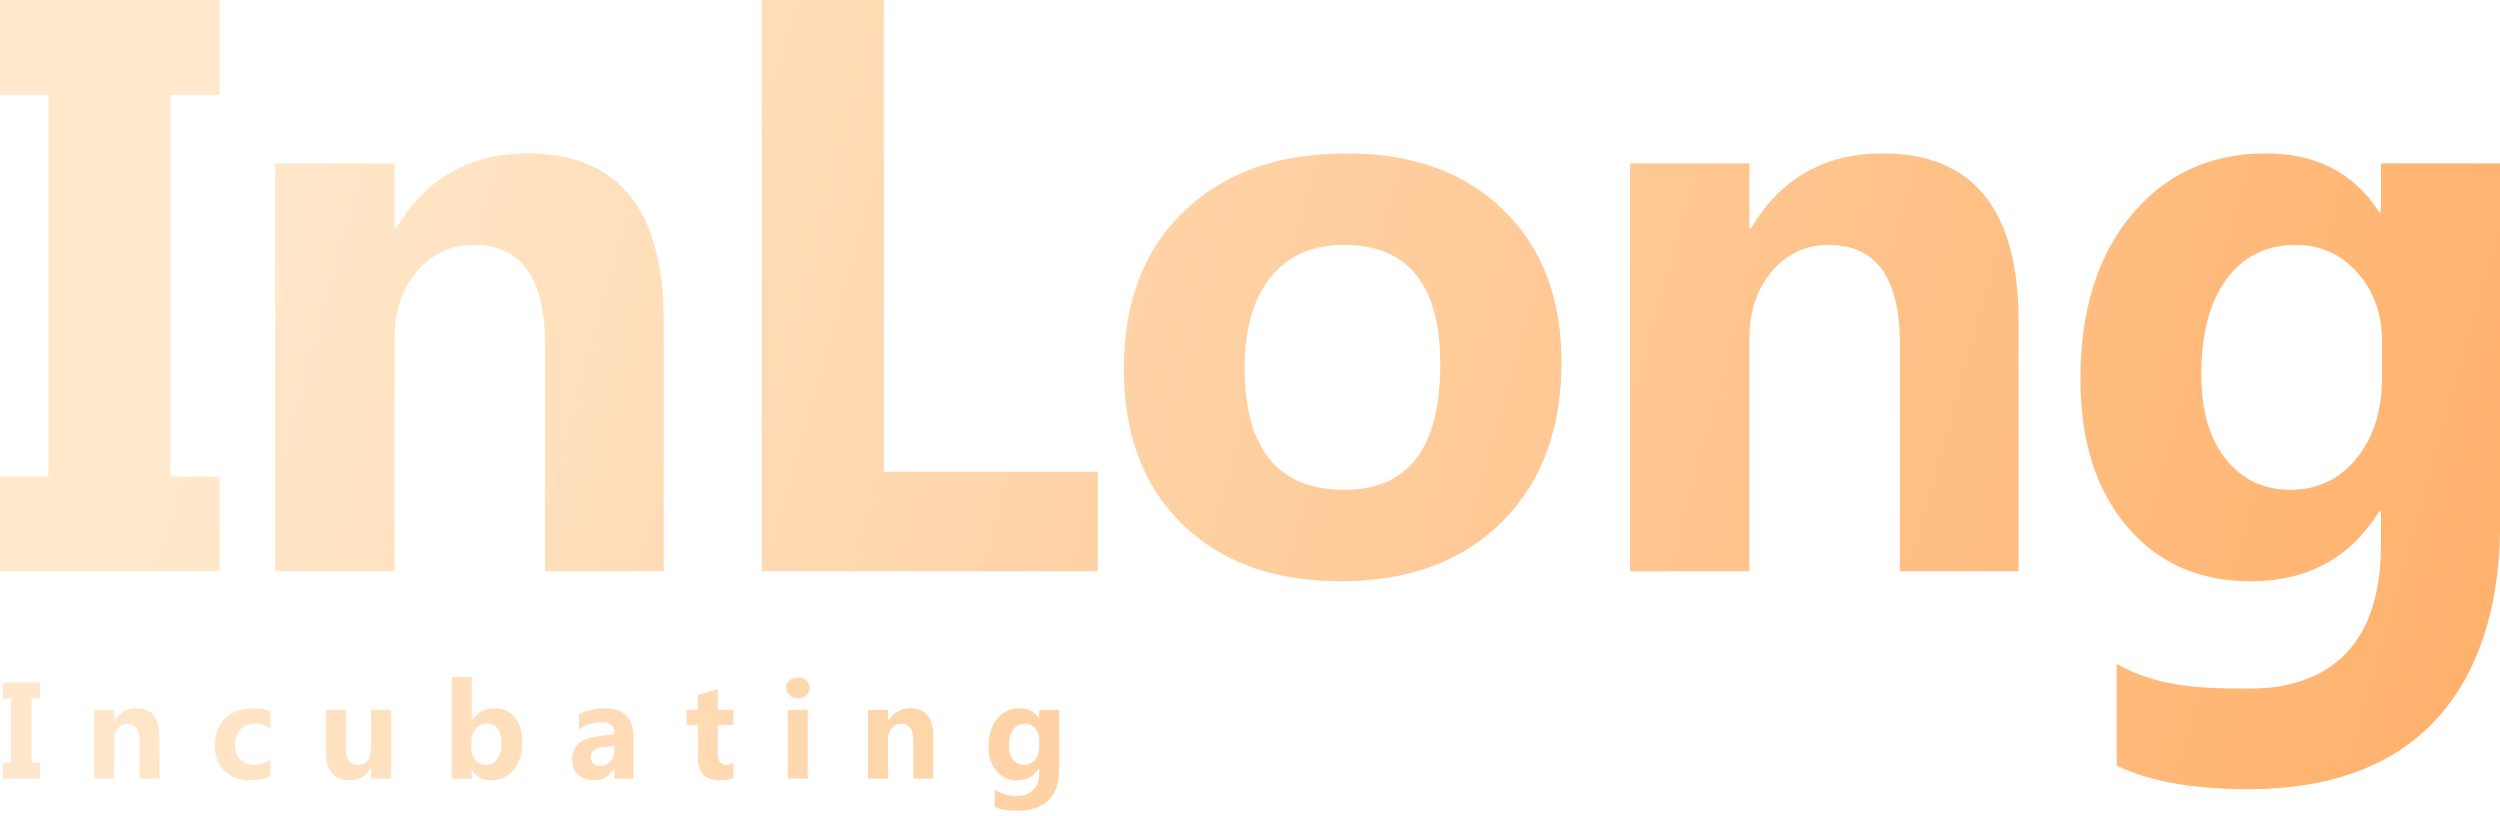
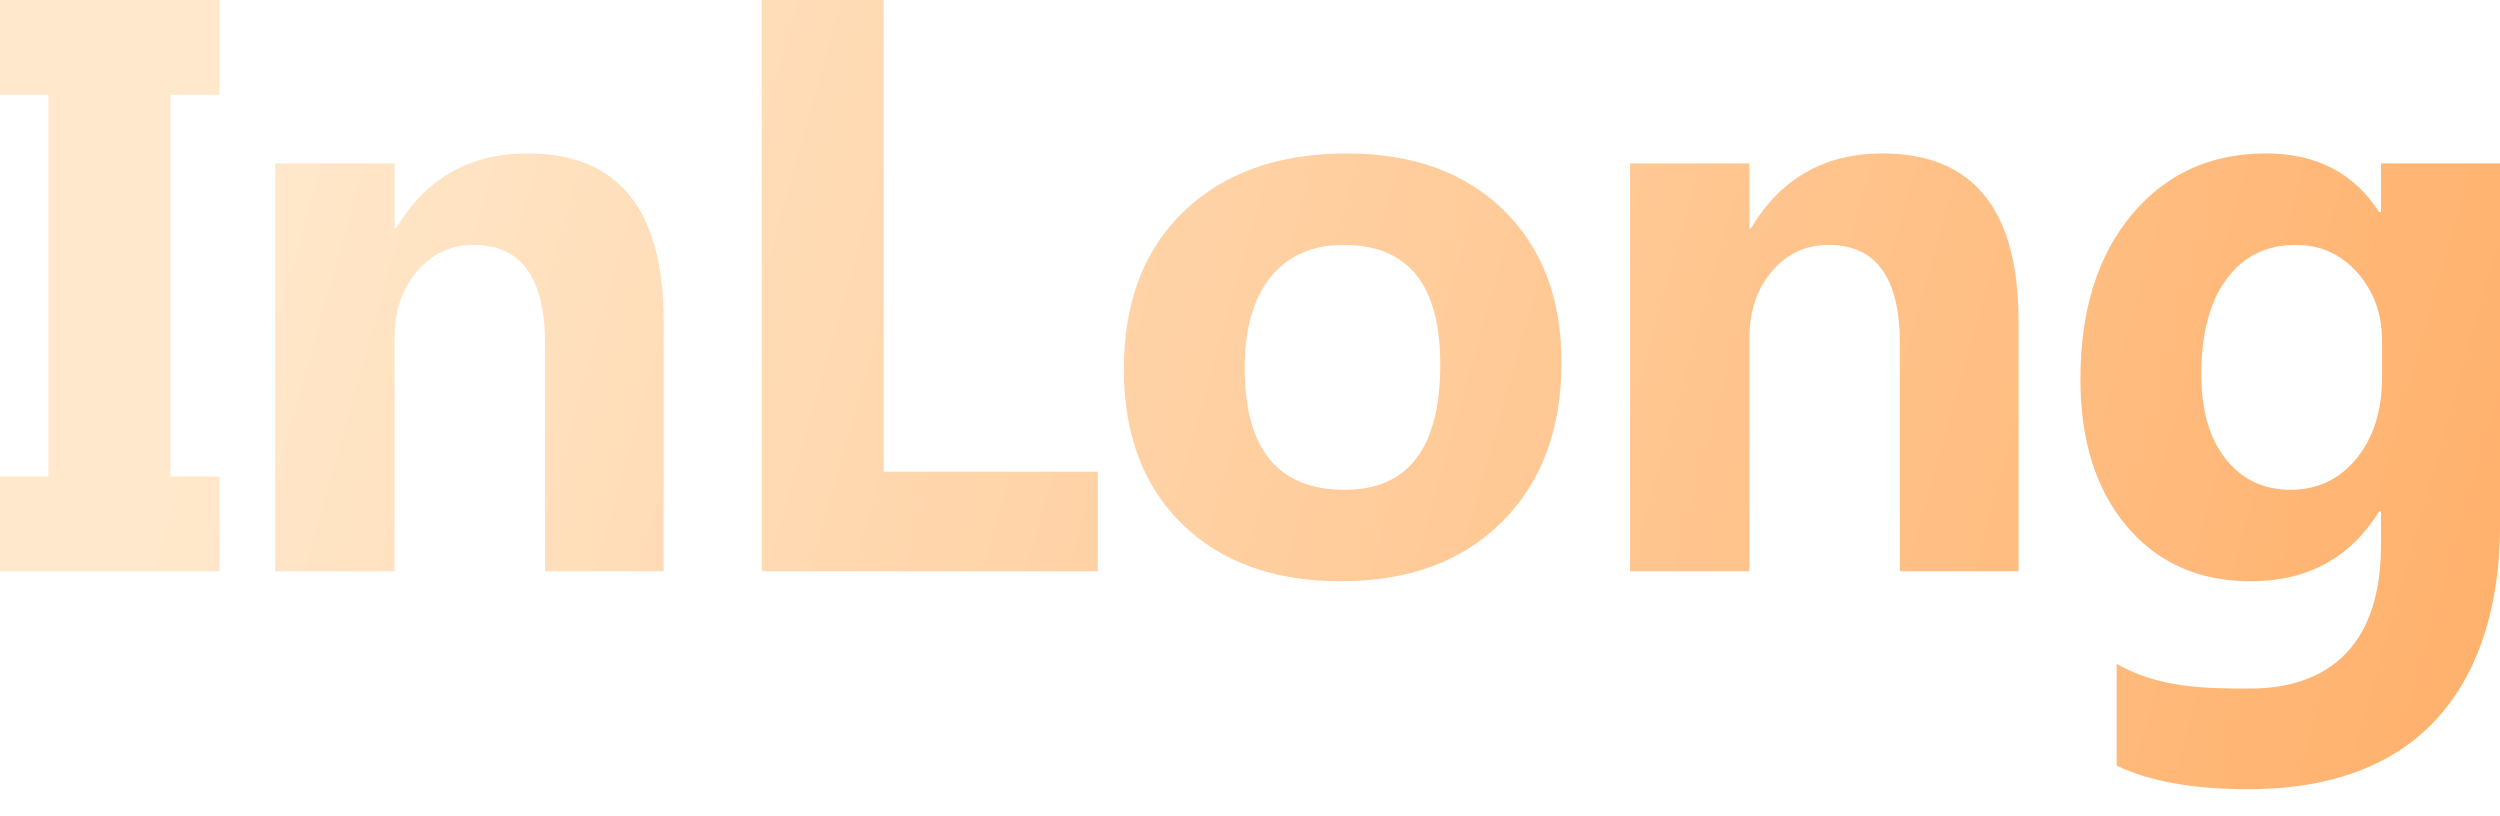
<svg xmlns="http://www.w3.org/2000/svg" width="472px" height="154px" viewBox="0 0 472 154" version="1.1">
  <defs>
    <linearGradient x1="8.366%" y1="45.932%" x2="100%" y2="54.031%" id="linearGradient-1">
      <stop stop-color="#FFE8CB" offset="0%" />
      <stop stop-color="#FFB26E" offset="100%" />
    </linearGradient>
    <linearGradient x1="8.366%" y1="49.345%" x2="100%" y2="50.649%" id="linearGradient-2">
      <stop stop-color="#FFE7CB" offset="0%" />
      <stop stop-color="#FFD2A5" offset="100%" />
    </linearGradient>
  </defs>
  <g id="页面1" stroke="none" stroke-width="1" fill="none" fill-rule="evenodd">
    <g id="应龙官网-英文版排版适配" transform="translate(-360, -337)" fill-rule="nonzero">
      <g id="1">
        <g id="text" transform="translate(360, 169)">
          <g id="主标题" transform="translate(0, 168)">
            <path d="M41.458,17.896 L32.175,17.896 L32.175,89.965 L41.458,89.965 L41.458,107.861 L0,107.861 L0,89.965 L9.143,89.965 L9.143,17.896 L0,17.896 L0,2.84217094e-14 L41.458,2.84217094e-14 L41.458,17.896 Z M125.305,107.861 L102.901,107.861 L102.901,64.897 C102.901,52.456 98.411,46.236 89.431,46.236 C85.15,46.236 81.59,47.896 78.752,51.215 C75.914,54.534 74.494,58.77 74.494,63.923 L74.494,107.861 L51.951,107.861 L51.951,30.847 L74.494,30.847 L74.494,43.103 L74.774,43.103 C80.404,33.679 88.686,28.967 99.621,28.967 C116.744,28.967 125.305,39.551 125.305,60.72 L125.305,107.861 Z M207.268,107.861 L143.824,107.861 L143.824,2.84217094e-14 L166.856,2.84217094e-14 L166.856,89.06 L207.268,89.06 L207.268,107.861 Z M212.177,69.702 C212.177,57.029 215.98,47.072 223.588,39.83 C231.196,32.588 241.421,28.967 254.263,28.967 C266.687,28.967 276.551,32.53 283.856,39.656 C291.161,46.781 294.814,56.356 294.814,68.379 C294.814,81.006 291.068,91.056 283.577,98.53 C276.086,106.004 265.942,109.741 253.146,109.741 C240.583,109.741 230.614,106.155 223.239,98.983 C215.864,91.81 212.177,82.05 212.177,69.702 Z M235,69.424 C235,84.789 241.281,92.472 253.844,92.472 C265.896,92.472 271.921,84.58 271.921,68.797 C271.921,53.756 265.849,46.236 253.705,46.236 C247.795,46.236 243.201,48.255 239.92,52.294 C236.64,56.333 235,62.043 235,69.424 Z M381.104,107.861 L358.7,107.861 L358.7,64.897 C358.7,52.456 354.209,46.236 345.229,46.236 C340.948,46.236 337.389,47.896 334.55,51.215 C331.712,54.534 330.293,58.77 330.293,63.923 L330.293,107.861 L307.749,107.861 L307.749,30.847 L330.293,30.847 L330.293,43.103 L330.572,43.103 C336.202,33.679 344.485,28.967 355.419,28.967 C372.542,28.967 381.104,39.551 381.104,60.72 L381.104,107.861 Z M472,99.366 C472,113.664 468.264,149 424.47,149 C414.047,149 405.765,147.515 399.623,144.544 L399.623,125.325 C407.626,129.967 416.746,130 424.888,130 C432.938,130 449.526,127.5 449.526,102.986 L449.526,96.58 L449.177,96.58 C443.733,105.354 435.637,109.741 424.888,109.741 C415.164,109.741 407.382,106.282 401.542,99.366 C395.702,92.449 392.783,83.188 392.783,71.582 C392.783,58.63 396.005,48.29 402.449,40.561 C408.894,32.832 417.351,28.967 427.82,28.967 C437.312,28.967 444.431,32.658 449.177,40.039 L449.526,40.039 L449.526,30.847 L472,30.847 L472,99.366 Z M449.735,64.41 C449.735,59.304 448.188,54.998 445.094,51.493 C442,47.988 438.103,46.236 433.403,46.236 C427.913,46.236 423.574,48.383 420.387,52.677 C417.199,56.971 415.606,62.994 415.606,70.747 C415.606,77.478 417.141,82.781 420.212,86.658 C423.283,90.534 427.354,92.472 432.426,92.472 C437.545,92.472 441.709,90.499 444.92,86.553 C448.13,82.607 449.735,77.478 449.735,71.164 L449.735,64.41 Z" id="InLong" fill="url(#linearGradient-1)" />
-             <path d="M7.512,131.859 L5.953,131.859 L5.953,143.988 L7.512,143.988 L7.512,147 L0.551,147 L0.551,143.988 L2.086,143.988 L2.086,131.859 L0.551,131.859 L0.551,128.848 L7.512,128.848 L7.512,131.859 Z M30.09,147 L26.328,147 L26.328,139.77 C26.328,137.676 25.574,136.629 24.066,136.629 C23.348,136.629 22.75,136.908 22.273,137.467 C21.797,138.025 21.559,138.738 21.559,139.605 L21.559,147 L17.773,147 L17.773,134.039 L21.559,134.039 L21.559,136.102 L21.605,136.102 C22.551,134.516 23.941,133.723 25.777,133.723 C28.652,133.723 30.09,135.504 30.09,139.066 L30.09,147 Z M51.039,146.52 C50.133,147.051 48.844,147.316 47.172,147.316 C45.195,147.316 43.598,146.715 42.379,145.512 C41.16,144.309 40.551,142.75 40.551,140.836 C40.551,138.633 41.207,136.896 42.52,135.627 C43.832,134.357 45.582,133.723 47.77,133.723 C49.246,133.723 50.34,133.926 51.051,134.332 L51.051,137.578 C50.184,136.945 49.238,136.629 48.215,136.629 C47.059,136.629 46.131,136.98 45.432,137.684 C44.732,138.387 44.383,139.352 44.383,140.578 C44.383,141.766 44.715,142.701 45.379,143.385 C46.043,144.068 46.945,144.41 48.086,144.41 C49.094,144.41 50.078,144.09 51.039,143.449 L51.039,146.52 Z M73.84,147 L70.078,147 L70.078,145.02 L70.02,145.02 C69.051,146.551 67.727,147.316 66.047,147.316 C63.031,147.316 61.523,145.496 61.523,141.855 L61.523,134.039 L65.309,134.039 L65.309,141.504 C65.309,143.441 66.066,144.41 67.582,144.41 C68.34,144.41 68.945,144.145 69.398,143.613 C69.852,143.082 70.078,142.363 70.078,141.457 L70.078,134.039 L73.84,134.039 L73.84,147 Z M89.059,145.441 L89.059,147 L85.273,147 L85.273,127.816 L89.059,127.816 L89.059,136.02 L89.105,136.02 C90.098,134.488 91.512,133.723 93.348,133.723 C94.98,133.723 96.26,134.293 97.186,135.434 C98.111,136.574 98.574,138.148 98.574,140.156 C98.574,142.305 98.043,144.035 96.98,145.348 C95.918,146.66 94.508,147.316 92.75,147.316 C91.141,147.316 89.926,146.691 89.105,145.441 L89.059,145.441 Z M89,141.398 C89,142.25 89.254,142.965 89.762,143.543 C90.27,144.121 90.914,144.41 91.695,144.41 C92.641,144.41 93.377,144.043 93.904,143.309 C94.432,142.574 94.695,141.535 94.695,140.191 C94.695,139.074 94.455,138.201 93.975,137.572 C93.494,136.943 92.809,136.629 91.918,136.629 C91.074,136.629 90.377,136.945 89.826,137.578 C89.275,138.211 89,139.023 89,140.016 L89,141.398 Z M109.293,134.824 C109.879,134.496 110.662,134.23 111.643,134.027 C112.623,133.824 113.461,133.723 114.156,133.723 C117.781,133.723 119.594,135.539 119.594,139.172 L119.594,147 L115.996,147 L115.996,145.113 L115.949,145.113 C115.066,146.582 113.773,147.316 112.07,147.316 C110.844,147.316 109.861,146.967 109.123,146.268 C108.385,145.568 108.016,144.617 108.016,143.414 C108.016,140.93 109.496,139.484 112.457,139.078 L116.02,138.598 C116.02,137.09 115.234,136.336 113.664,136.336 C112.117,136.336 110.66,136.805 109.293,137.742 L109.293,134.824 Z M113.57,141.129 C112.203,141.309 111.52,141.926 111.52,142.98 C111.52,143.465 111.686,143.855 112.018,144.152 C112.35,144.449 112.797,144.598 113.359,144.598 C114.133,144.598 114.77,144.324 115.27,143.777 C115.77,143.23 116.02,142.551 116.02,141.738 L116.02,140.812 L113.57,141.129 Z M138.469,146.848 C137.898,147.16 137.035,147.316 135.879,147.316 C133.129,147.316 131.754,145.871 131.754,142.98 L131.754,136.863 L129.621,136.863 L129.621,134.039 L131.754,134.039 L131.754,131.191 L135.516,130.113 L135.516,134.039 L138.469,134.039 L138.469,136.863 L135.516,136.863 L135.516,142.324 C135.516,143.707 136.062,144.398 137.156,144.398 C137.578,144.398 138.016,144.273 138.469,144.023 L138.469,146.848 Z M148.438,129.855 C148.438,129.277 148.643,128.807 149.053,128.443 C149.463,128.08 149.988,127.898 150.629,127.898 C151.285,127.898 151.816,128.084 152.223,128.455 C152.629,128.826 152.832,129.293 152.832,129.855 C152.832,130.426 152.625,130.9 152.211,131.279 C151.797,131.658 151.27,131.848 150.629,131.848 C149.996,131.848 149.473,131.656 149.059,131.273 C148.645,130.891 148.438,130.418 148.438,129.855 Z M148.719,147 L148.719,134.039 L152.492,134.039 L152.492,147 L148.719,147 Z M176.195,147 L172.434,147 L172.434,139.77 C172.434,137.676 171.68,136.629 170.172,136.629 C169.453,136.629 168.855,136.908 168.379,137.467 C167.902,138.025 167.664,138.738 167.664,139.605 L167.664,147 L163.879,147 L163.879,134.039 L167.664,134.039 L167.664,136.102 L167.711,136.102 C168.656,134.516 170.047,133.723 171.883,133.723 C174.758,133.723 176.195,135.504 176.195,139.066 L176.195,147 Z M199.957,145.57 C199.957,147.977 199.271,149.83 197.9,151.131 C196.529,152.432 194.555,153.082 191.977,153.082 C190.227,153.082 188.836,152.832 187.805,152.332 L187.805,149.098 C189.148,149.879 190.504,150.27 191.871,150.27 C193.223,150.27 194.279,149.908 195.041,149.186 C195.803,148.463 196.184,147.461 196.184,146.18 L196.184,145.102 L196.125,145.102 C195.211,146.578 193.852,147.316 192.047,147.316 C190.414,147.316 189.107,146.734 188.127,145.57 C187.146,144.406 186.656,142.848 186.656,140.895 C186.656,138.715 187.197,136.975 188.279,135.674 C189.361,134.373 190.781,133.723 192.539,133.723 C194.133,133.723 195.328,134.344 196.125,135.586 L196.184,135.586 L196.184,134.039 L199.957,134.039 L199.957,145.57 Z M196.219,139.688 C196.219,138.828 195.959,138.104 195.439,137.514 C194.92,136.924 194.266,136.629 193.477,136.629 C192.555,136.629 191.826,136.99 191.291,137.713 C190.756,138.436 190.488,139.449 190.488,140.754 C190.488,141.887 190.746,142.779 191.262,143.432 C191.777,144.084 192.461,144.41 193.312,144.41 C194.172,144.41 194.871,144.078 195.41,143.414 C195.949,142.75 196.219,141.887 196.219,140.824 L196.219,139.688 Z" id="Incubating" fill="url(#linearGradient-2)" />
          </g>
        </g>
      </g>
    </g>
  </g>
</svg>
